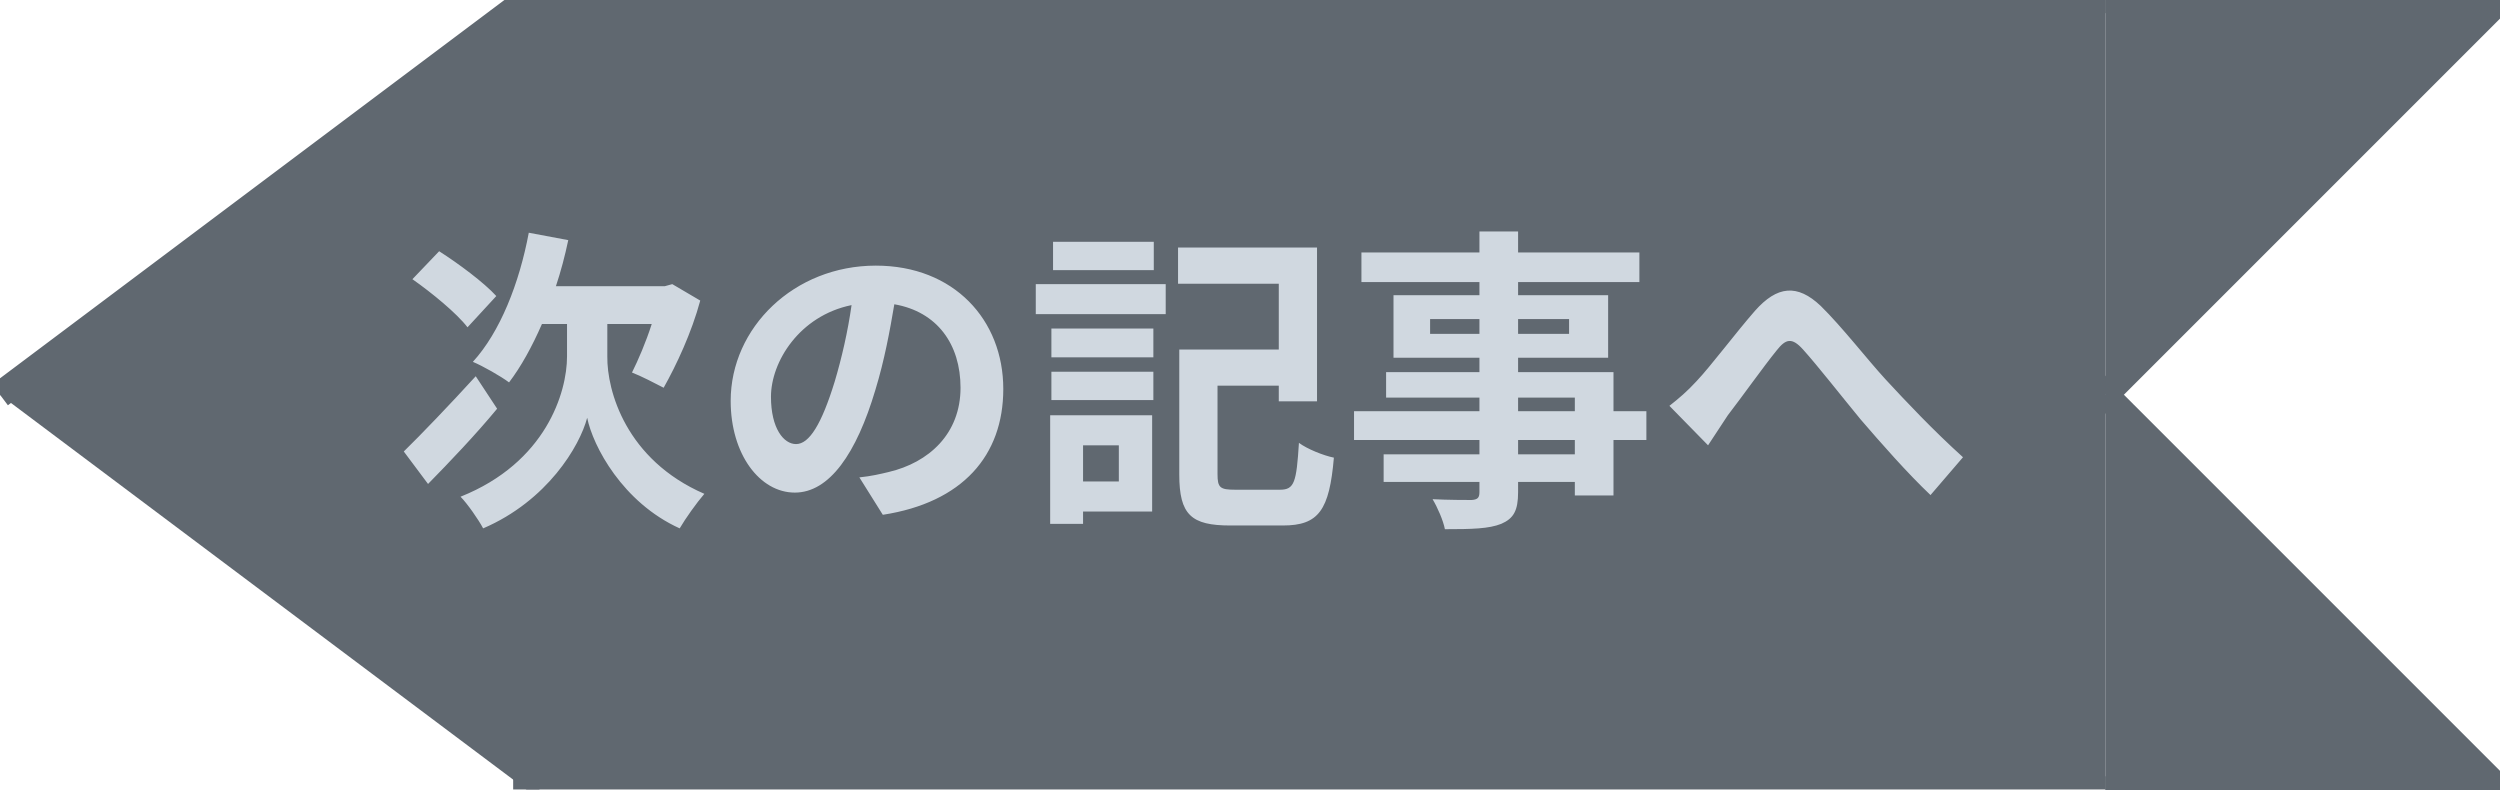
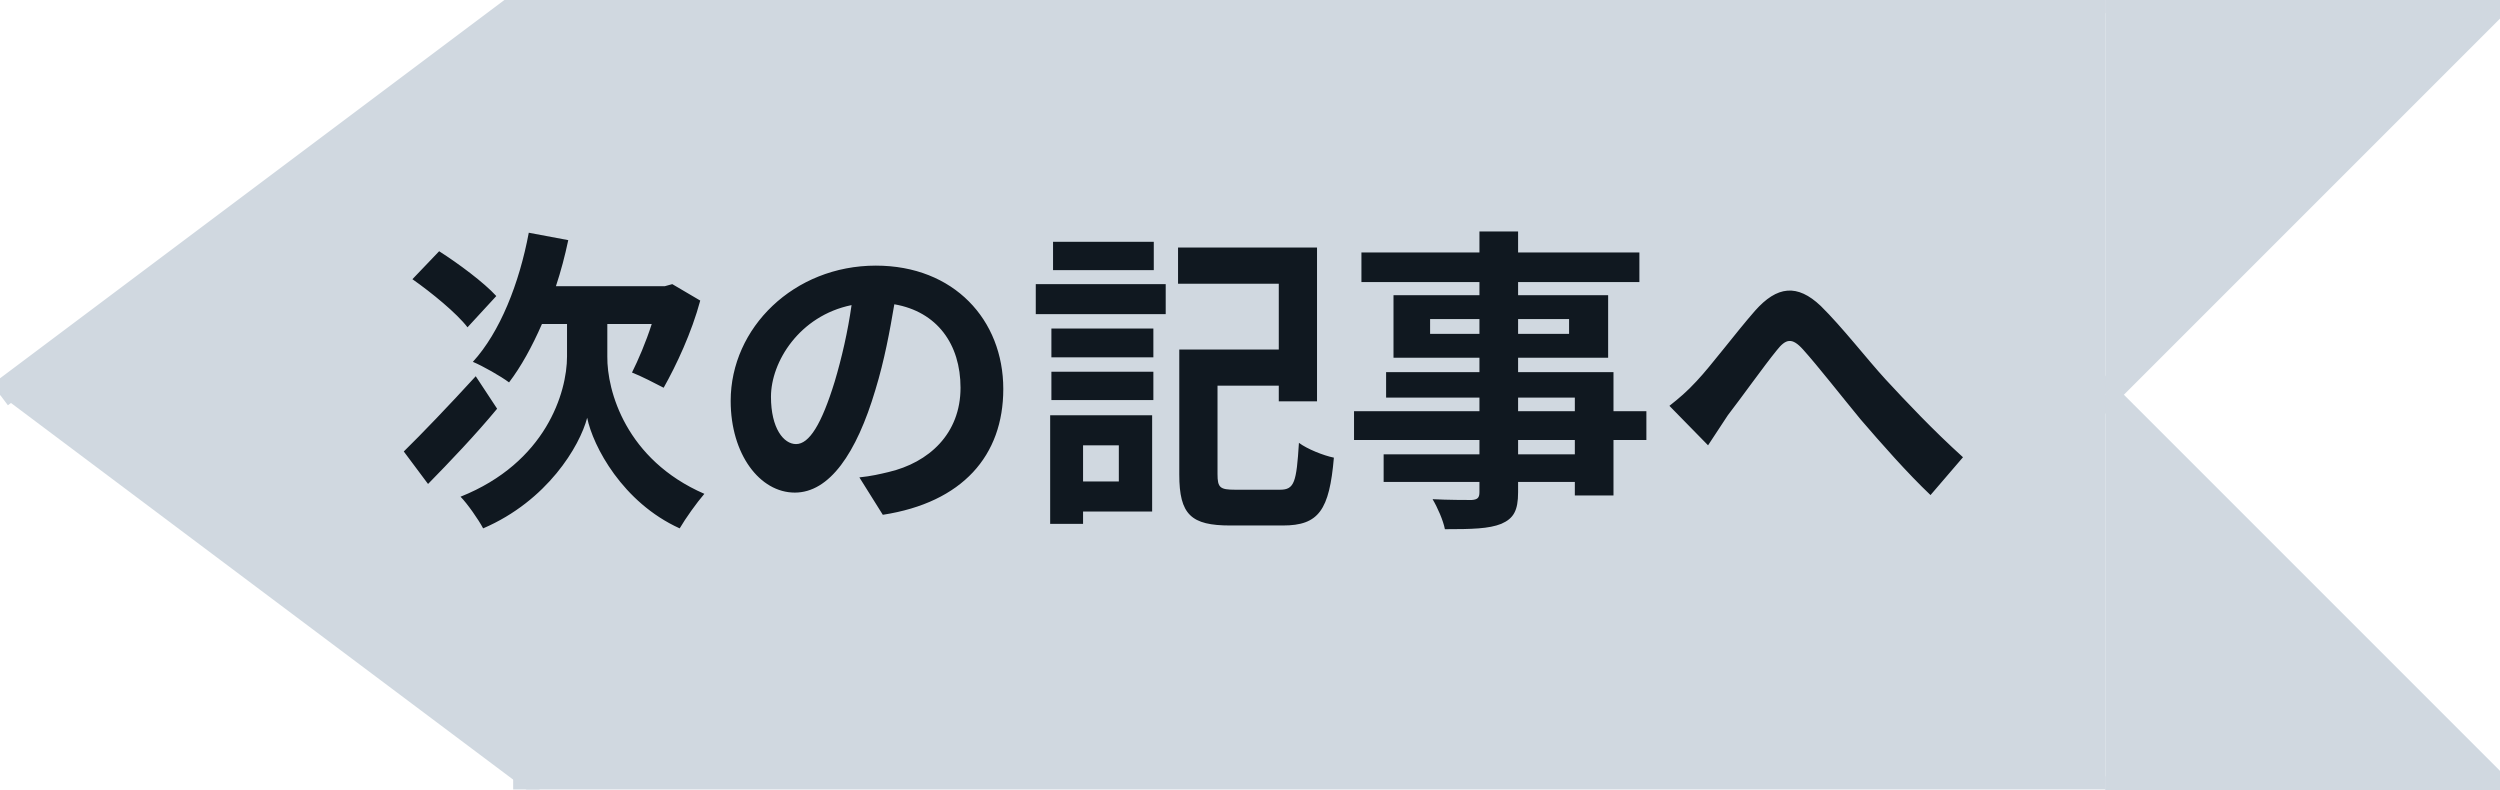
<svg xmlns="http://www.w3.org/2000/svg" width="95" height="30" viewBox="0 0 95 30">
-   <polyline points="0 15 20 0 20 30" stroke="#606870" stroke-width="1" fill="#606870" />
-   <polyline points="80 0 95 0 80 15" stroke="#606870" stroke-width="1" fill="#606870" />
-   <polyline points="80 15 95 30 80 30" stroke="#606870" stroke-width="1" fill="#606870" />
-   <rect x="20" y="0" width="60" height="30" stroke="none" fill="#606870" />
-   <text x="15" y="19" font-family="sans-serif" stroke="none" fill="#D0D8E0" font-size="12" font-weight="bold">次の記事へ</text>
+   <polyline points="0 15 20 0 20 30" stroke="#D0D8E0" stroke-width="1" fill="#D0D8E0" />
+   <polyline points="80 0 95 0 80 15" stroke="#D0D8E0" stroke-width="1" fill="#D0D8E0" />
+   <polyline points="80 15 95 30 80 30" stroke="#D0D8E0" stroke-width="1" fill="#D0D8E0" />
+   <rect x="20" y="0" width="60" height="30" stroke="none" fill="#D0D8E0" />
+   <text x="15" y="19" font-family="sans-serif" stroke="none" fill="#101820" font-size="12" font-weight="bold">次の記事へ</text>
</svg>
